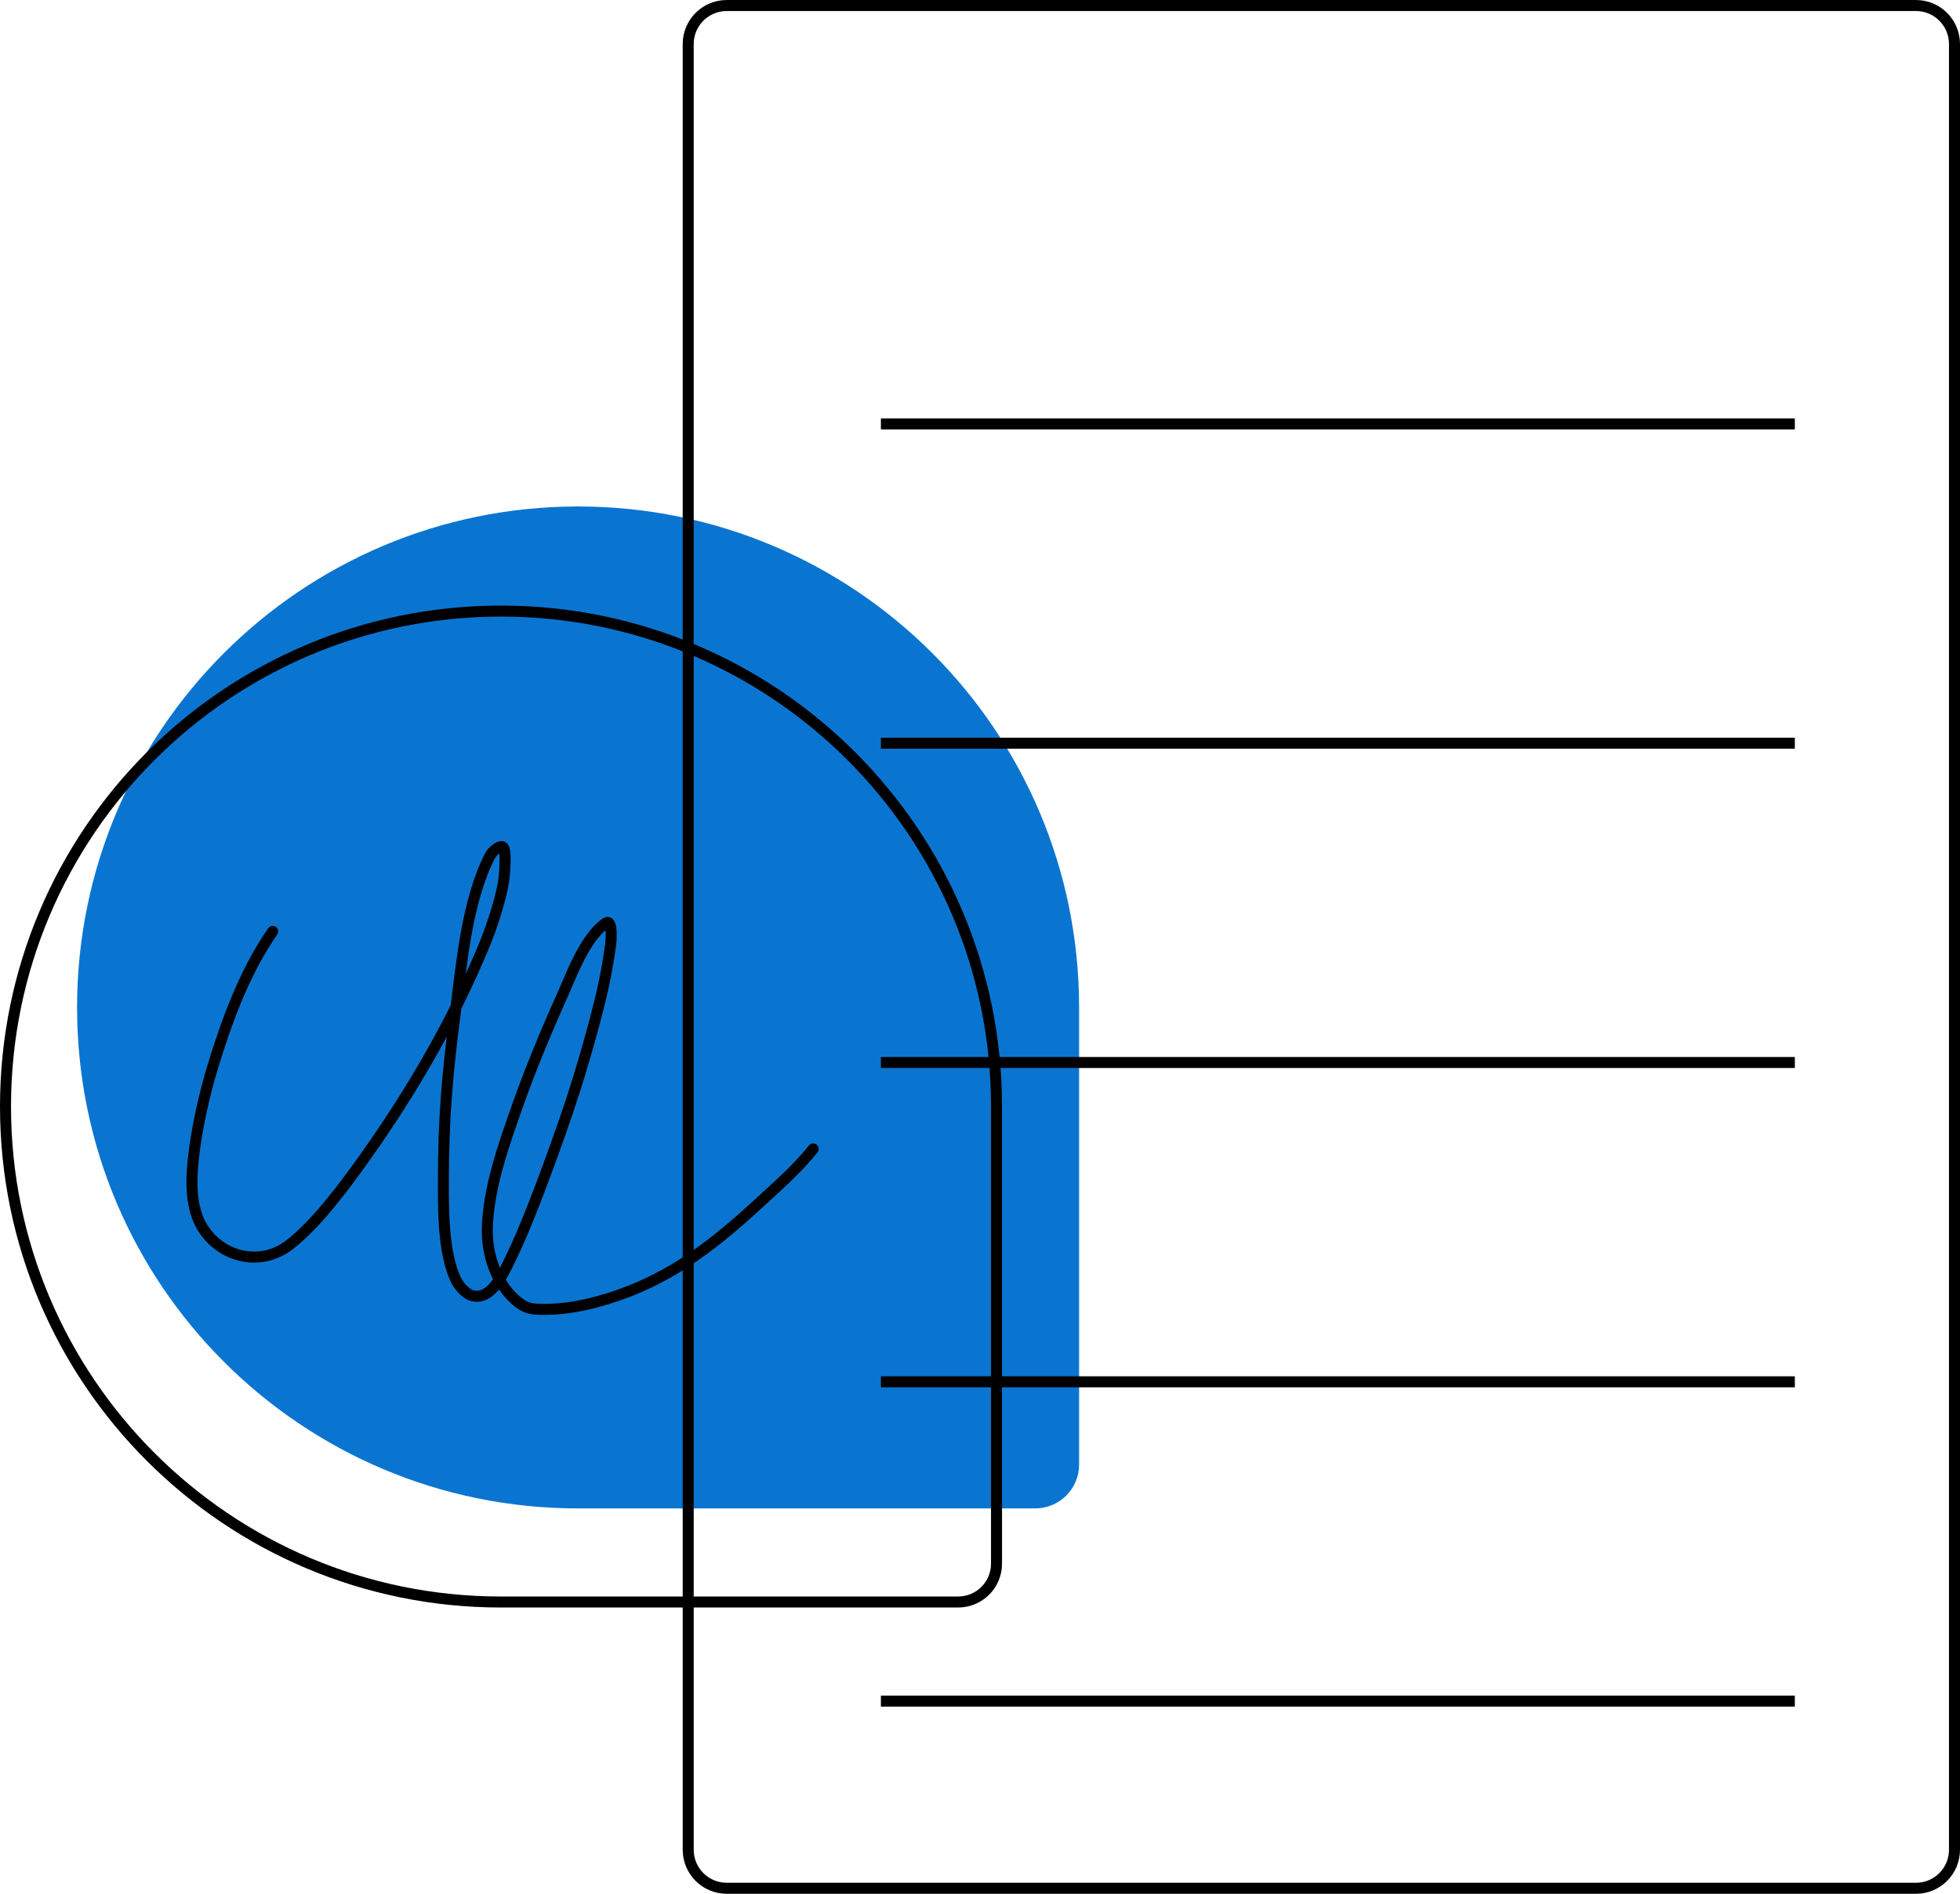
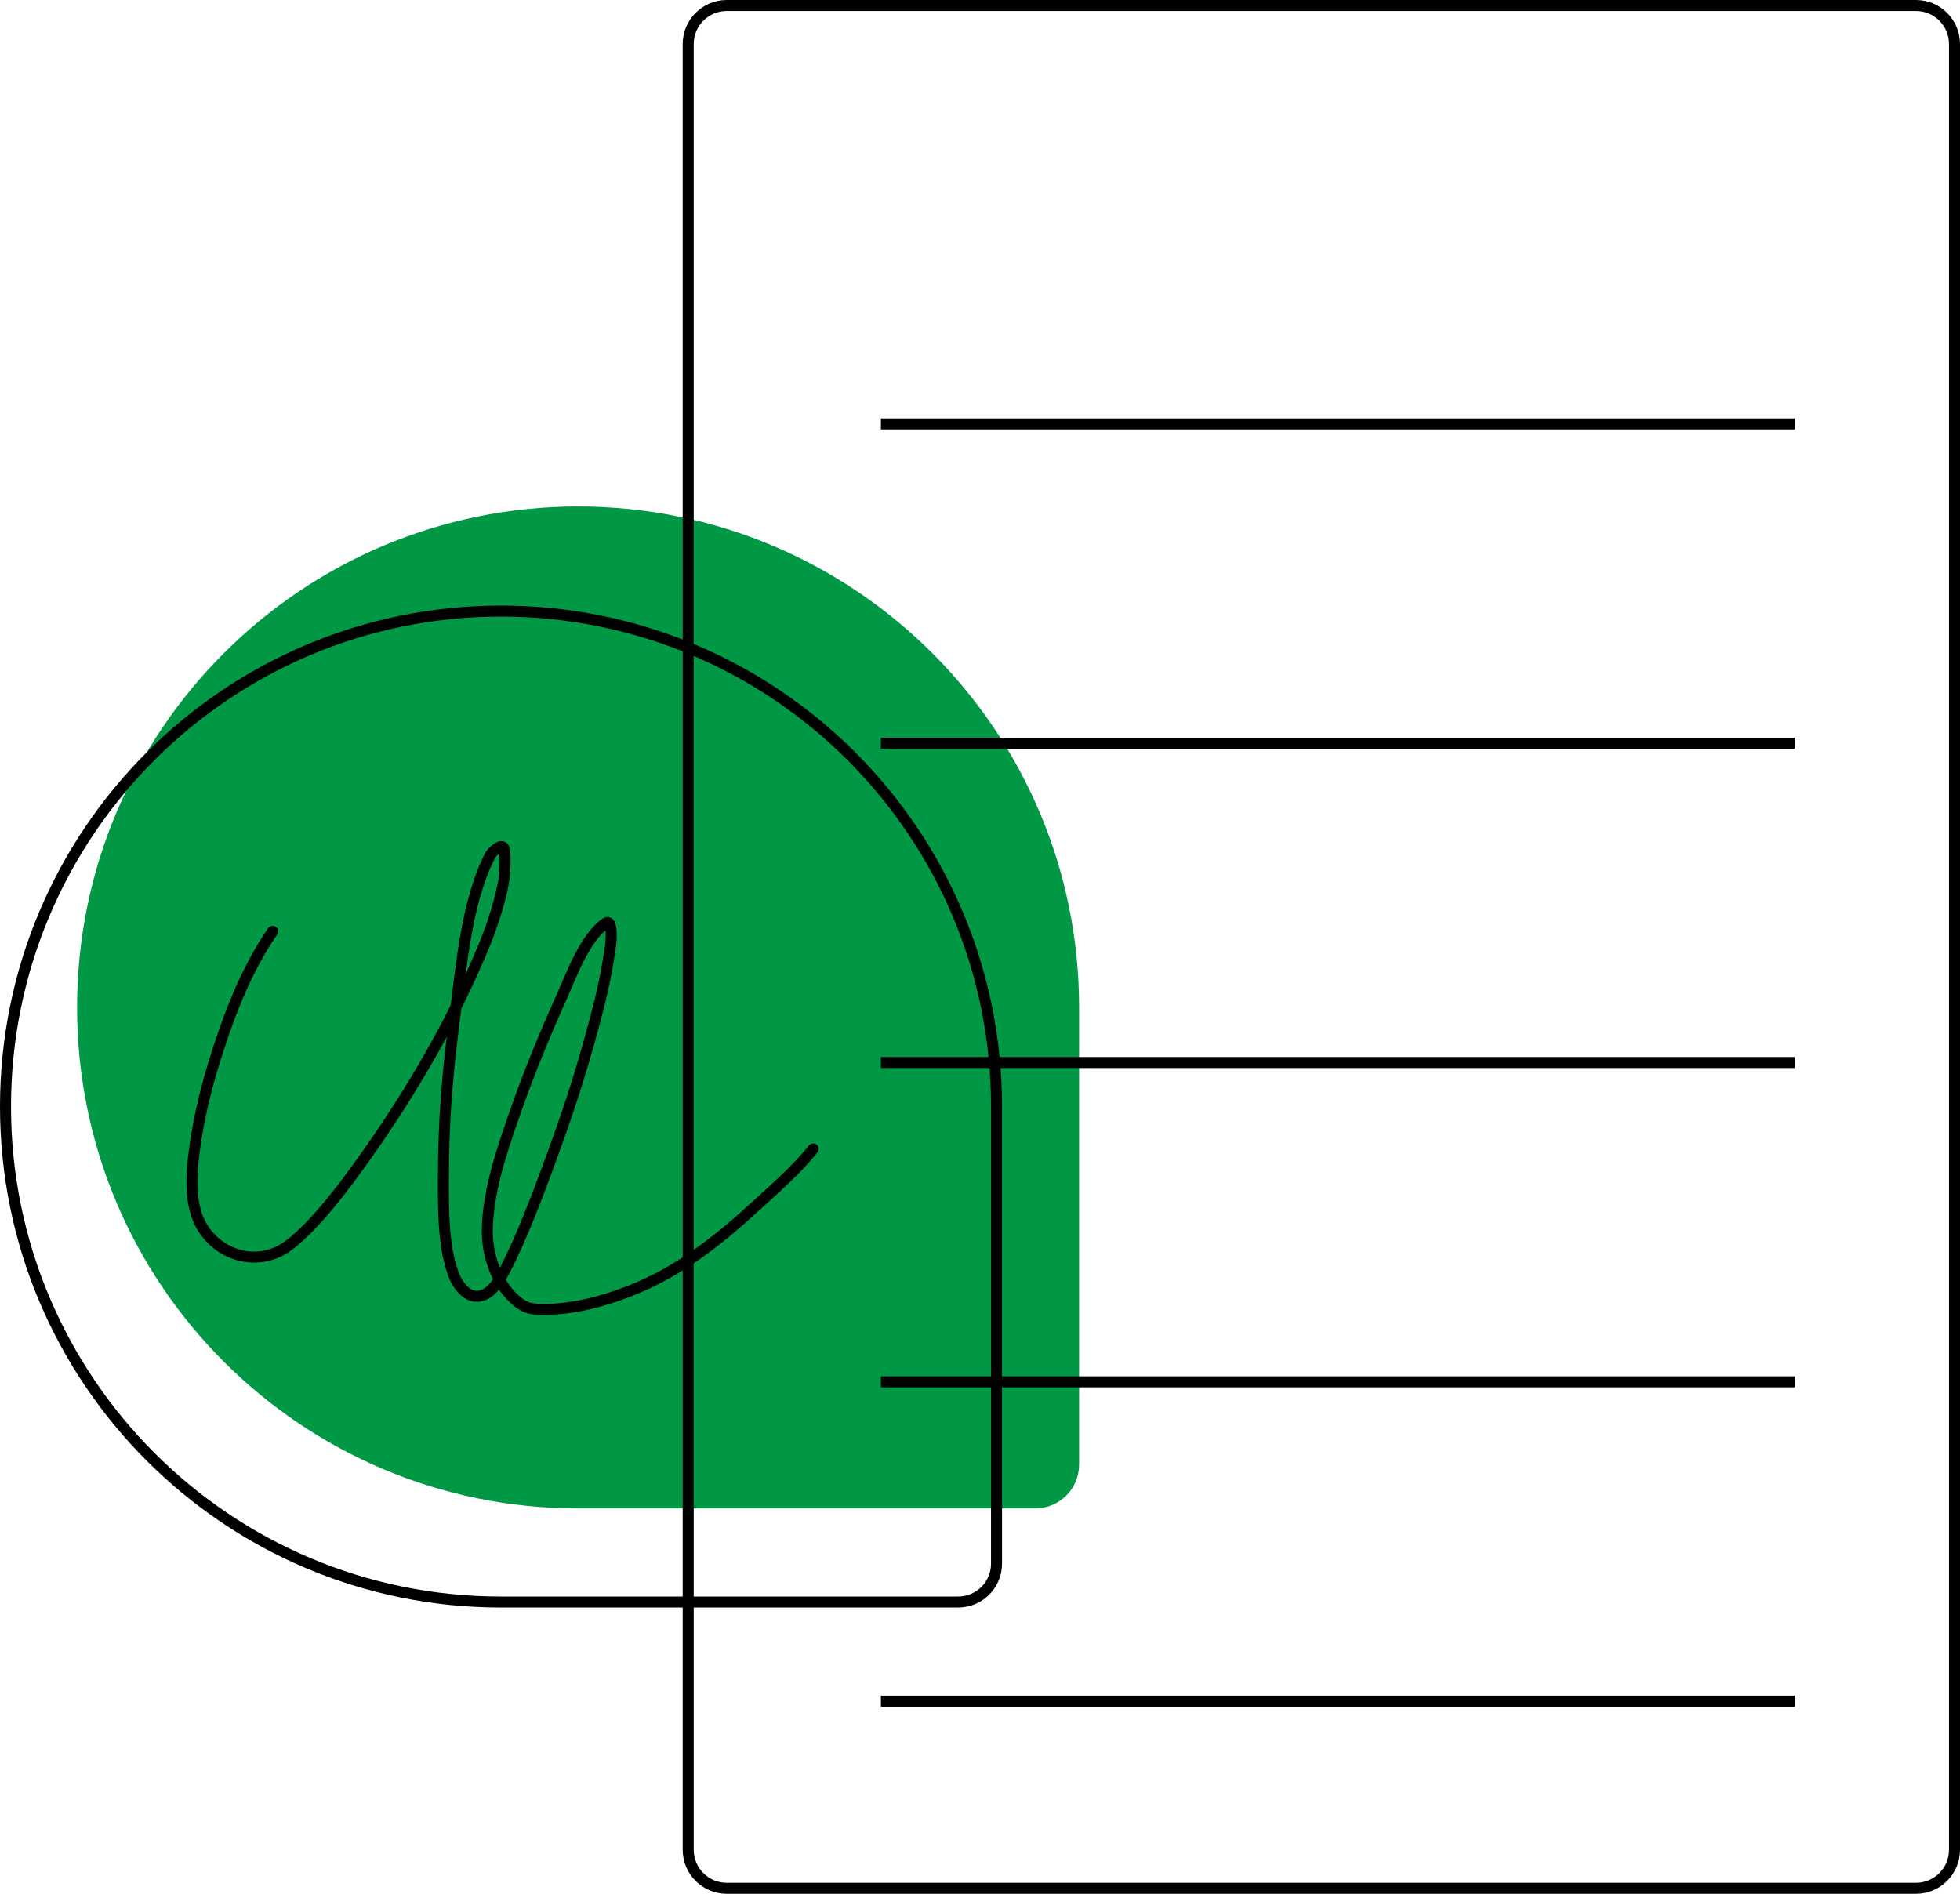
<svg xmlns="http://www.w3.org/2000/svg" width="178" height="172" viewBox="0 0 178 172" fill="none">
-   <path d="M98 91.5C98 99.524 98 123.477 98 133.016C98 135.225 96.214 137 94.005 137C85.243 137 64.19 137 52.5 137C27.371 137 7 116.629 7 91.5C7 66.371 27.371 46 52.5 46C77.629 46 98 66.371 98 91.5Z" fill="#0A75D0" />
+   <path d="M98 91.5C98 99.524 98 123.477 98 133.016C98 135.225 96.214 137 94.005 137C85.243 137 64.19 137 52.5 137C27.371 137 7 116.629 7 91.5C7 66.371 27.371 46 52.5 46C77.629 46 98 66.371 98 91.5Z" fill="#009845" />
  <rect x="62.5" y="0.5" width="115" height="171" rx="3.5" stroke="black" />
  <path d="M90.5 100.5V100.547V100.595V100.643V100.691V100.74V100.789V100.838V100.888V100.938V100.988V101.039V101.09V101.142V101.193V101.245V101.298V101.351V101.404V101.458V101.511V101.566V101.62V101.675V101.73V101.786V101.842V101.898V101.954V102.011V102.068V102.126V102.184V102.242V102.3V102.359V102.418V102.478V102.537V102.597V102.658V102.718V102.779V102.841V102.902V102.964V103.026V103.089V103.152V103.215V103.278V103.342V103.406V103.47V103.535V103.6V103.665V103.73V103.796V103.862V103.928V103.995V104.062V104.129V104.196V104.264V104.332V104.4V104.469V104.538V104.607V104.676V104.746V104.816V104.886V104.956V105.027V105.098V105.169V105.24V105.312V105.384V105.456V105.529V105.602V105.675V105.748V105.821V105.895V105.969V106.043V106.118V106.192V106.267V106.342V106.418V106.493V106.569V106.645V106.722V106.798V106.875V106.952V107.03V107.107V107.185V107.263V107.341V107.419V107.498V107.577V107.656V107.735V107.814V107.894V107.974V108.054V108.134V108.215V108.295V108.376V108.457V108.539V108.62V108.702V108.784V108.866V108.948V109.031V109.113V109.196V109.279V109.362V109.446V109.529V109.613V109.697V109.781V109.866V109.95V110.035V110.12V110.205V110.29V110.375V110.461V110.546V110.632V110.718V110.805V110.891V110.977V111.064V111.151V111.238V111.325V111.412V111.5V111.588V111.675V111.763V111.851V111.939V112.028V112.116V112.205V112.294V112.383V112.472V112.561V112.65V112.74V112.829V112.919V113.009V113.099V113.189V113.279V113.37V113.46V113.551V113.641V113.732V113.823V113.914V114.005V114.097V114.188V114.28V114.371V114.463V114.555V114.647V114.739V114.831V114.923V115.016V115.108V115.201V115.294V115.386V115.479V115.572V115.665V115.758V115.851V115.945V116.038V116.132V116.225V116.319V116.412V116.506V116.6V116.694V116.788V116.882V116.976V117.071V117.165V117.259V117.354V117.448V117.543V117.637V117.732V117.827V117.922V118.016V118.111V118.206V118.301V118.396V118.492V118.587V118.682V118.777V118.872V118.968V119.063V119.159V119.254V119.35V119.445V119.541V119.636V119.732V119.828V119.923V120.019V120.115V120.211V120.307V120.402V120.498V120.594V120.69V120.786V120.882V120.978V121.074V121.17V121.266V121.362V121.458V121.554V121.65V121.746V121.842V121.938V122.034V122.13V122.226V122.322V122.418V122.514V122.61V122.706V122.802V122.898V122.993V123.089V123.185V123.281V123.377V123.473V123.569V123.665V123.76V123.856V123.952V124.047V124.143V124.239V124.334V124.43V124.525V124.621V124.716V124.812V124.907V125.003V125.098V125.193V125.288V125.383V125.479V125.574V125.669V125.763V125.858V125.953V126.048V126.143V126.237V126.332V126.426V126.521V126.615V126.71V126.804V126.898V126.992V127.086V127.18V127.274V127.368V127.462V127.556V127.649V127.743V127.836V127.929V128.023V128.116V128.209V128.302V128.395V128.488V128.58V128.673V128.765V128.858V128.95V129.042V129.135V129.227V129.319V129.41V129.502V129.594V129.685V129.776V129.868V129.959V130.05V130.141V130.232V130.322V130.413V130.503V130.594V130.684V130.774V130.864V130.954V131.043V131.133V131.222V131.311V131.401V131.49V131.578V131.667V131.756V131.844V131.932V132.021V132.109V132.196V132.284V132.372V132.459V132.546V132.633V132.72V132.807V132.894V132.98V133.066V133.153V133.239V133.324V133.41V133.495V133.581V133.666V133.751V133.836V133.92V134.005V134.089V134.173V134.257V134.341V134.424V134.507V134.591V134.674V134.756V134.839V134.921V135.003V135.085V135.167V135.249V135.33V135.411V135.493V135.573V135.654V135.734V135.815V135.895V135.974V136.054V136.133V136.212V136.291V136.37V136.448V136.527V136.605V136.683V136.76V136.838V136.915V136.992V137.068V137.145V137.221V137.297V137.373V137.449V137.524V137.599V137.674V137.748V137.823V137.897V137.971V138.044V138.118V138.191V138.264V138.336V138.409V138.481V138.553V138.624V138.696V138.767V138.837V138.908V138.978V139.048V139.118V139.188V139.257V139.326V139.394V139.463V139.531V139.599V139.666V139.734V139.801V139.868V139.934V140V140.066V140.132V140.197V140.262V140.327V140.391V140.455V140.519V140.583V140.646V140.709V140.772V140.834V140.896V140.958V141.019V141.081V141.141V141.202V141.262V141.322V141.382V141.441V141.5V141.559V141.617V141.675V141.733V141.79V141.847V141.904V141.96V142.016C90.5 143.947 88.94 145.5 87.005 145.5H86.954H86.902H86.85H86.797H86.745H86.692H86.639H86.585H86.532H86.478H86.424H86.369H86.314H86.259H86.204H86.148H86.092H86.036H85.98H85.923H85.866H85.809H85.752H85.694H85.636H85.578H85.519H85.461H85.402H85.343H85.283H85.223H85.163H85.103H85.043H84.982H84.921H84.86H84.798H84.737H84.675H84.613H84.55H84.487H84.425H84.362H84.298H84.234H84.171H84.107H84.042H83.978H83.913H83.848H83.783H83.717H83.652H83.586H83.519H83.453H83.387H83.32H83.253H83.186H83.118H83.05H82.982H82.914H82.846H82.777H82.709H82.64H82.57H82.501H82.431H82.362H82.292H82.221H82.151H82.08H82.009H81.938H81.867H81.796H81.724H81.652H81.58H81.508H81.435H81.363H81.29H81.217H81.144H81.07H80.997H80.923H80.849H80.775H80.7H80.626H80.551H80.476H80.401H80.326H80.25H80.175H80.099H80.023H79.947H79.87H79.794H79.717H79.64H79.563H79.486H79.409H79.331H79.254H79.176H79.098H79.019H78.941H78.862H78.784H78.705H78.626H78.547H78.467H78.388H78.308H78.228H78.148H78.068H77.988H77.908H77.827H77.746H77.665H77.584H77.503H77.422H77.341H77.259H77.177H77.095H77.013H76.931H76.849H76.766H76.684H76.601H76.518H76.435H76.352H76.269H76.185H76.102H76.018H75.934H75.851H75.767H75.682H75.598H75.514H75.429H75.345H75.26H75.175H75.09H75.005H74.92H74.834H74.749H74.663H74.578H74.492H74.406H74.32H74.234H74.147H74.061H73.975H73.888H73.801H73.715H73.628H73.541H73.454H73.367H73.279H73.192H73.104H73.017H72.929H72.841H72.754H72.666H72.578H72.49H72.401H72.313H72.225H72.136H72.048H71.959H71.87H71.781H71.693H71.604H71.515H71.426H71.336H71.247H71.158H71.068H70.979H70.889H70.8H70.71H70.62H70.53H70.44H70.35H70.26H70.17H70.08H69.99H69.9H69.809H69.719H69.628H69.538H69.447H69.357H69.266H69.175H69.084H68.994H68.903H68.812H68.721H68.63H68.539H68.447H68.356H68.265H68.174H68.082H67.991H67.9H67.808H67.717H67.625H67.534H67.442H67.35H67.259H67.167H67.075H66.984H66.892H66.8H66.708H66.616H66.525H66.433H66.341H66.249H66.157H66.065H65.973H65.881H65.788H65.697H65.604H65.512H65.42H65.328H65.236H65.144H65.052H64.959H64.867H64.775H64.683H64.591H64.498H64.406H64.314H64.222H64.129H64.037H63.945H63.853H63.761H63.668H63.576H63.484H63.392H63.3H63.208H63.115H63.023H62.931H62.839H62.747H62.655H62.563H62.471H62.379H62.286H62.194H62.102H62.011H61.919H61.827H61.735H61.643H61.551H61.459H61.367H61.276H61.184H61.092H61.001H60.909H60.817H60.726H60.634H60.543H60.451H60.36H60.269H60.177H60.086H59.995H59.904H59.812H59.721H59.63H59.539H59.448H59.357H59.267H59.176H59.085H58.994H58.904H58.813H58.722H58.632H58.541H58.451H58.361H58.271H58.18H58.09H58H57.91H57.82H57.73H57.641H57.551H57.461H57.372H57.282H57.193H57.103H57.014H56.925H56.836H56.747H56.658H56.569H56.48H56.391H56.303H56.214H56.126H56.037H55.949H55.861H55.773H55.685H55.597H55.509H55.421H55.333H55.246H55.158H55.071H54.984H54.896H54.809H54.722H54.635H54.549H54.462H54.375H54.289H54.203H54.116H54.03H53.944H53.858H53.772H53.687H53.601H53.516H53.43H53.345H53.26H53.175H53.09H53.005H52.92H52.836H52.751H52.667H52.583H52.499H52.415H52.331H52.247H52.164H52.08H51.997H51.914H51.831H51.748H51.665H51.583H51.5H51.418H51.336H51.254H51.172H51.09H51.008H50.927H50.846H50.764H50.683H50.602H50.522H50.441H50.361H50.28H50.2H50.12H50.04H49.961H49.881H49.802H49.722H49.643H49.565H49.486H49.407H49.329H49.251H49.172H49.094H49.017H48.939H48.862H48.785H48.708H48.631H48.554H48.477H48.401H48.325H48.249H48.173H48.097H48.022H47.946H47.871H47.796H47.721H47.647H47.572H47.498H47.424H47.35H47.277H47.203H47.13H47.057H46.984H46.911H46.839H46.767H46.695H46.623H46.551H46.48H46.408H46.337H46.266H46.196H46.125H46.055H45.985H45.915H45.845H45.776H45.706H45.637H45.569H45.5C20.647 145.5 0.5 125.353 0.5 100.5C0.5 75.647 20.647 55.5 45.5 55.5C70.353 55.5 90.5 75.647 90.5 100.5Z" stroke="black" />
  <path d="M24.762 84.592C22.246 88.219 20.619 92.635 19.341 96.822C18.551 99.414 17.852 102.521 17.558 105.26C17.343 107.259 17.286 109.718 18.398 111.504C20.093 114.226 23.645 115.065 26.245 113.09C28.759 111.182 31.482 107.454 33.132 105.132C37.455 99.049 41.195 92.597 44.041 85.69C44.653 84.203 45.454 81.763 45.739 80.047C45.803 79.657 45.989 77.569 45.756 77.028C45.568 76.591 44.722 77.291 44.504 77.714C42.4 81.801 41.911 87.612 41.348 91.967C40.612 97.66 40.267 101.65 40.267 107.302C40.267 109.879 40.23 113.631 41.365 116.169C41.596 116.686 42.248 117.488 42.84 117.662C44.361 118.108 45.344 116.321 45.867 115.32C47.296 112.587 48.835 108.535 49.821 105.844C51.6 100.987 52.699 97.675 54.015 92.748C54.714 90.131 55.074 88.446 55.438 85.938C55.541 85.232 55.607 83.433 55.018 83.837C53.103 85.153 51.874 88.615 51.005 90.544C49.621 93.614 48.095 97.296 46.991 100.441C45.776 103.902 44.344 107.857 44.255 111.598C44.198 113.971 45.114 116.742 47.034 118.253C47.798 118.855 48.324 118.911 49.264 118.922C51.916 118.954 54.66 118.234 57.111 117.284C61.639 115.53 65.216 112.686 68.74 109.446C70.505 107.823 72.354 106.223 73.851 104.351" stroke="black" stroke-linecap="round" stroke-linejoin="round" />
  <line x1="80" y1="38.5" x2="163" y2="38.5" stroke="black" />
  <line x1="80" y1="67.5" x2="163" y2="67.5" stroke="black" />
  <line x1="80" y1="96.5" x2="163" y2="96.5" stroke="black" />
  <line x1="80" y1="125.5" x2="163" y2="125.5" stroke="black" />
  <line x1="80" y1="154.5" x2="163" y2="154.5" stroke="black" />
</svg>
